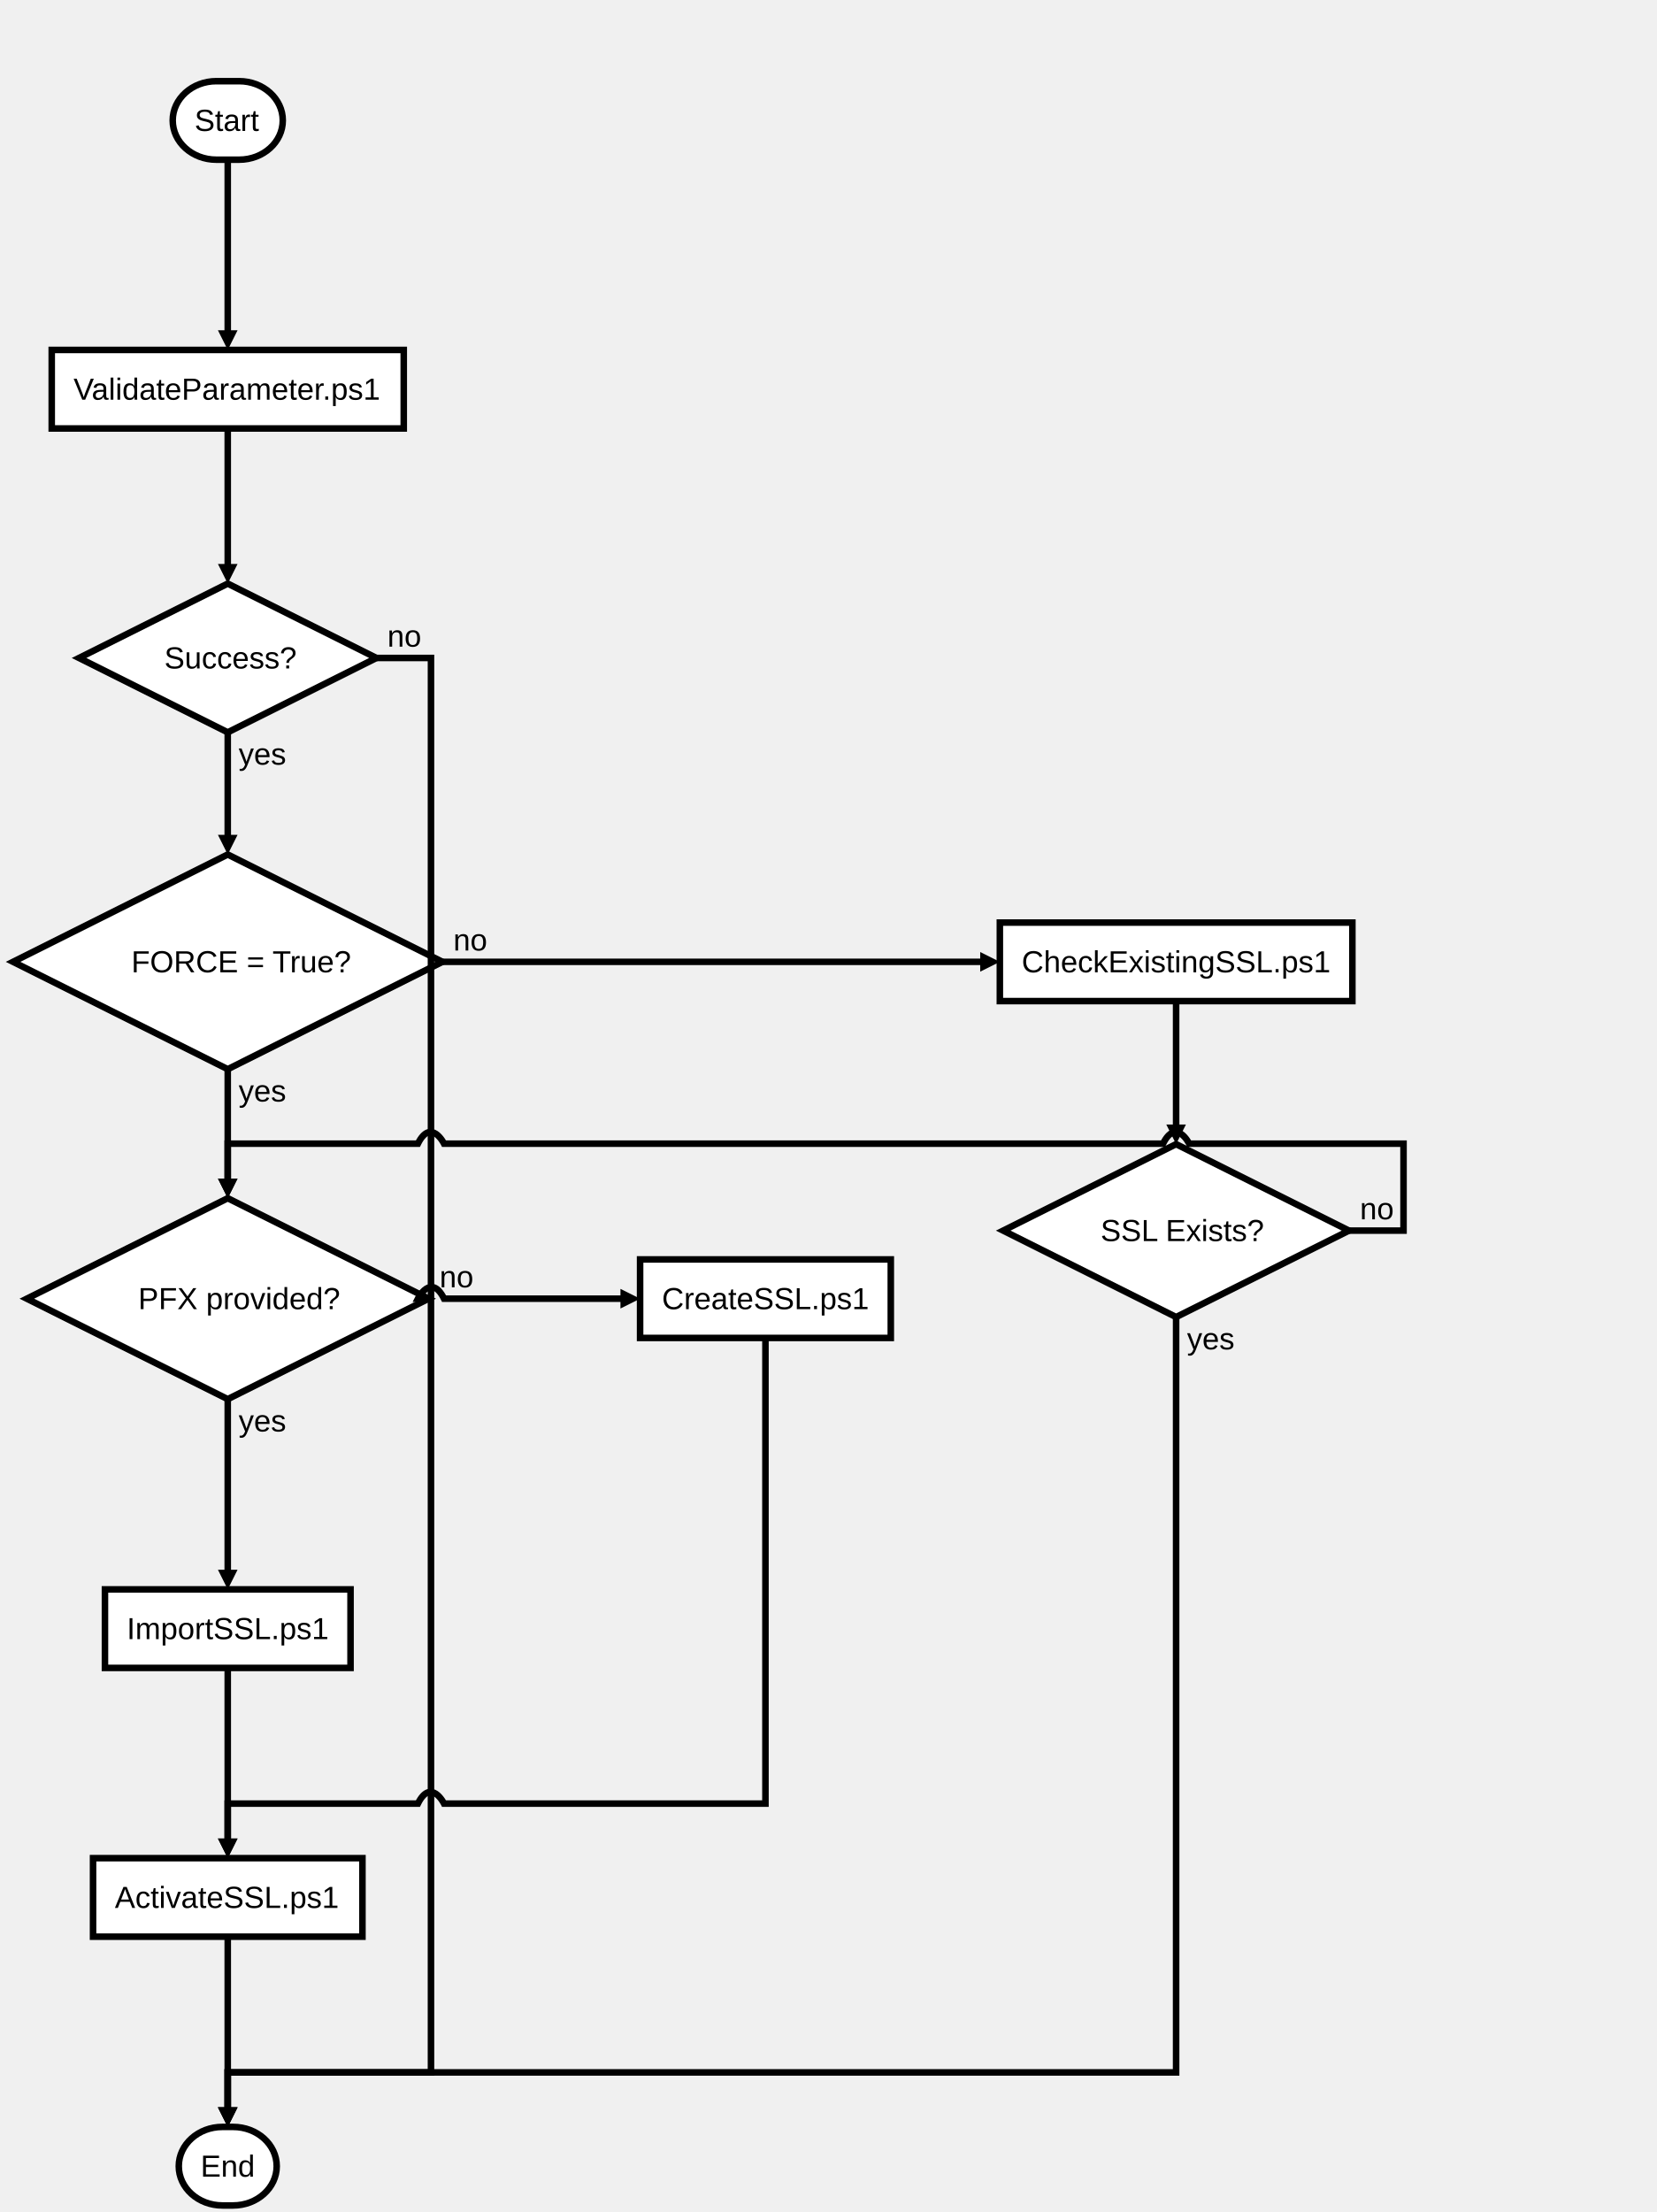
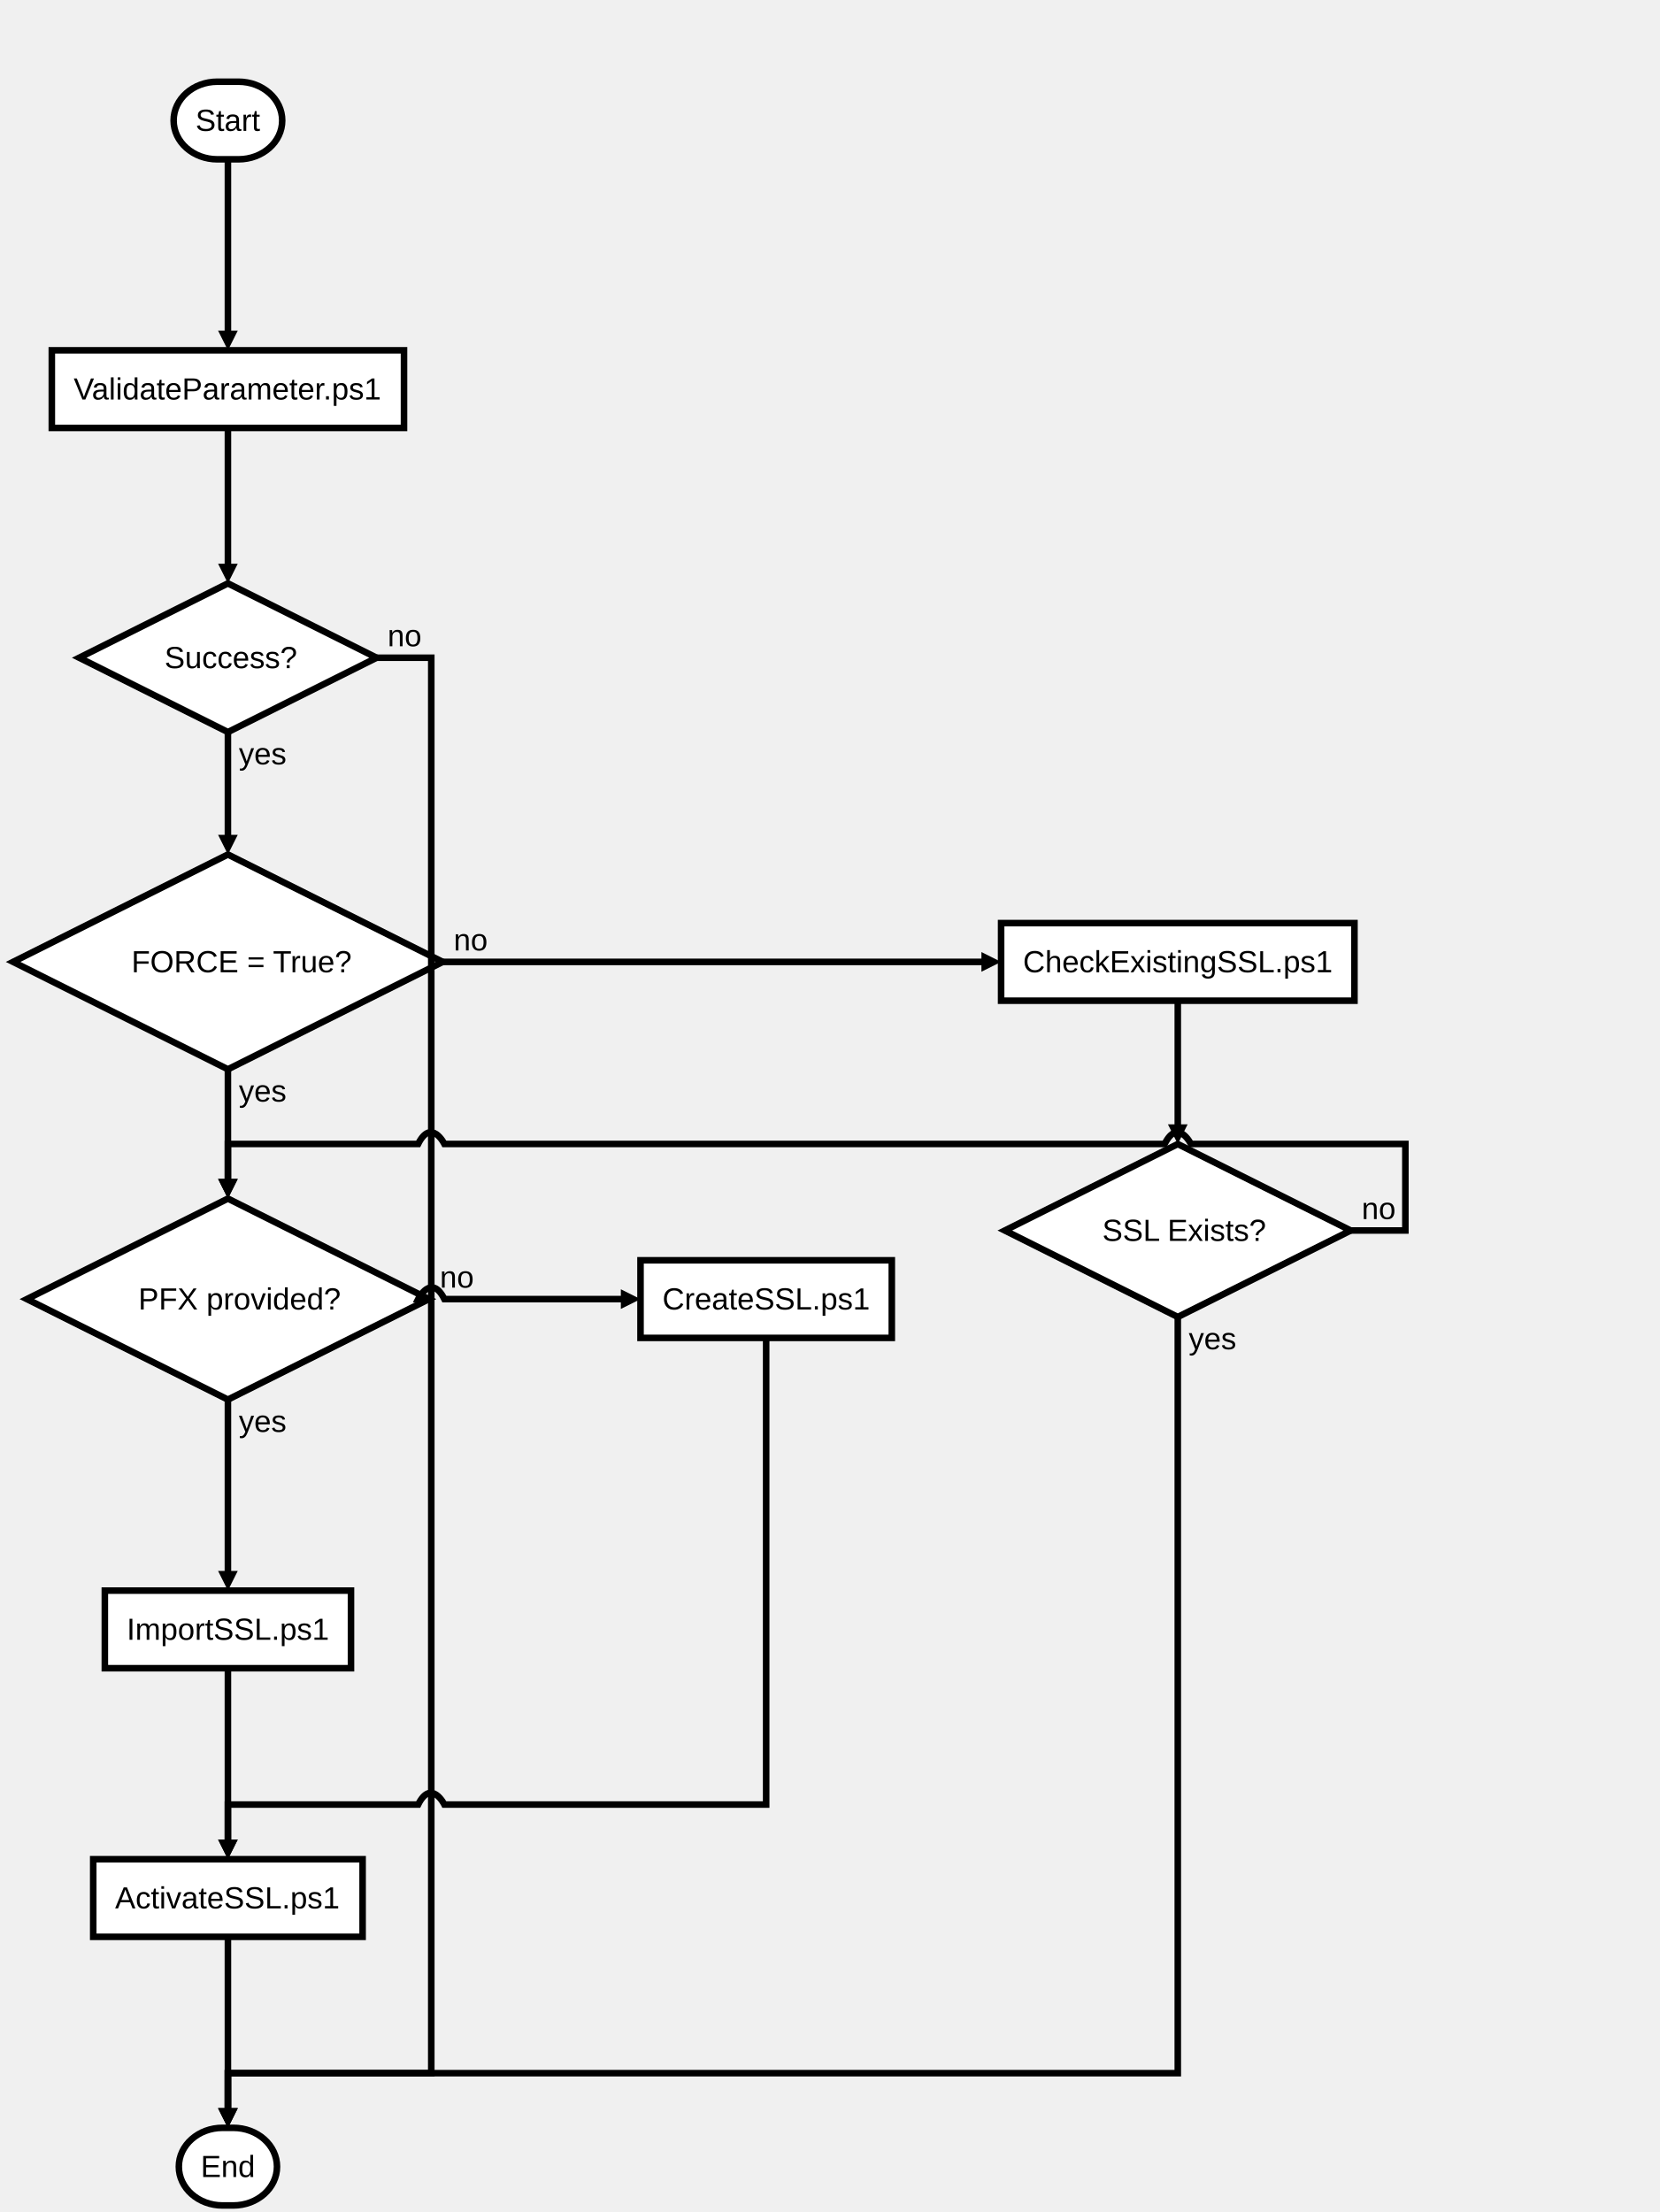
- <svg xmlns="http://www.w3.org/2000/svg" xmlns:xlink="http://www.w3.org/1999/xlink" height="1014.008" version="1.1" width="759.621" style="overflow: hidden; position: relative;" viewBox="0 0 759.621 1014.008" preserveAspectRatio="xMidYMid meet">
+ <svg xmlns="http://www.w3.org/2000/svg" xmlns:xlink="http://www.w3.org/1999/xlink" height="1011.855" version="1.1" width="758.965" style="overflow: hidden; position: relative;" viewBox="0 0 758.965 1011.855" preserveAspectRatio="xMidYMid meet">
  <defs style="-webkit-tap-highlight-color: rgba(0, 0, 0, 0);">
    <path stroke-linecap="round" d="M5,0 0,2.5 5,5z" id="raphael-marker-block" style="-webkit-tap-highlight-color: rgba(0, 0, 0, 0);" />
    <marker id="raphael-marker-endblock33-obj22" markerHeight="3" markerWidth="3" orient="auto" refX="1.5" refY="1.5" style="-webkit-tap-highlight-color: rgba(0, 0, 0, 0);">
      <use xlink:href="#raphael-marker-block" transform="rotate(180 1.5 1.5) scale(0.6,0.6)" stroke-width="1.667" fill="black" stroke="none" style="-webkit-tap-highlight-color: rgba(0, 0, 0, 0);" />
    </marker>
    <marker id="raphael-marker-endblock33-obj23" markerHeight="3" markerWidth="3" orient="auto" refX="1.5" refY="1.5" style="-webkit-tap-highlight-color: rgba(0, 0, 0, 0);">
      <use xlink:href="#raphael-marker-block" transform="rotate(180 1.5 1.5) scale(0.6,0.6)" stroke-width="1.667" fill="black" stroke="none" style="-webkit-tap-highlight-color: rgba(0, 0, 0, 0);" />
    </marker>
    <marker id="raphael-marker-endblock33-obj24" markerHeight="3" markerWidth="3" orient="auto" refX="1.5" refY="1.5" style="-webkit-tap-highlight-color: rgba(0, 0, 0, 0);">
      <use xlink:href="#raphael-marker-block" transform="rotate(180 1.5 1.5) scale(0.6,0.6)" stroke-width="1.667" fill="black" stroke="none" style="-webkit-tap-highlight-color: rgba(0, 0, 0, 0);" />
    </marker>
    <marker id="raphael-marker-endblock33-obj26" markerHeight="3" markerWidth="3" orient="auto" refX="1.5" refY="1.5" style="-webkit-tap-highlight-color: rgba(0, 0, 0, 0);">
      <use xlink:href="#raphael-marker-block" transform="rotate(180 1.5 1.5) scale(0.6,0.6)" stroke-width="1.667" fill="black" stroke="none" style="-webkit-tap-highlight-color: rgba(0, 0, 0, 0);" />
    </marker>
    <marker id="raphael-marker-endblock33-obj28" markerHeight="3" markerWidth="3" orient="auto" refX="1.5" refY="1.5" style="-webkit-tap-highlight-color: rgba(0, 0, 0, 0);">
      <use xlink:href="#raphael-marker-block" transform="rotate(180 1.5 1.5) scale(0.6,0.6)" stroke-width="1.667" fill="black" stroke="none" style="-webkit-tap-highlight-color: rgba(0, 0, 0, 0);" />
    </marker>
    <marker id="raphael-marker-endblock33-obj30" markerHeight="3" markerWidth="3" orient="auto" refX="1.5" refY="1.5" style="-webkit-tap-highlight-color: rgba(0, 0, 0, 0);">
      <use xlink:href="#raphael-marker-block" transform="rotate(180 1.5 1.5) scale(0.6,0.6)" stroke-width="1.667" fill="black" stroke="none" style="-webkit-tap-highlight-color: rgba(0, 0, 0, 0);" />
    </marker>
    <marker id="raphael-marker-endblock33-obj32" markerHeight="3" markerWidth="3" orient="auto" refX="1.5" refY="1.5" style="-webkit-tap-highlight-color: rgba(0, 0, 0, 0);">
      <use xlink:href="#raphael-marker-block" transform="rotate(180 1.5 1.5) scale(0.6,0.6)" stroke-width="1.667" fill="black" stroke="none" style="-webkit-tap-highlight-color: rgba(0, 0, 0, 0);" />
    </marker>
    <marker id="raphael-marker-endblock33-obj34" markerHeight="3" markerWidth="3" orient="auto" refX="1.5" refY="1.5" style="-webkit-tap-highlight-color: rgba(0, 0, 0, 0);">
      <use xlink:href="#raphael-marker-block" transform="rotate(180 1.5 1.5) scale(0.6,0.6)" stroke-width="1.667" fill="black" stroke="none" style="-webkit-tap-highlight-color: rgba(0, 0, 0, 0);" />
    </marker>
    <marker id="raphael-marker-endblock33-obj36" markerHeight="3" markerWidth="3" orient="auto" refX="1.5" refY="1.5" style="-webkit-tap-highlight-color: rgba(0, 0, 0, 0);">
      <use xlink:href="#raphael-marker-block" transform="rotate(180 1.5 1.5) scale(0.6,0.6)" stroke-width="1.667" fill="black" stroke="none" style="-webkit-tap-highlight-color: rgba(0, 0, 0, 0);" />
    </marker>
    <marker id="raphael-marker-endblock33-obj37" markerHeight="3" markerWidth="3" orient="auto" refX="1.5" refY="1.5" style="-webkit-tap-highlight-color: rgba(0, 0, 0, 0);">
      <use xlink:href="#raphael-marker-block" transform="rotate(180 1.5 1.5) scale(0.6,0.6)" stroke-width="1.667" fill="black" stroke="none" style="-webkit-tap-highlight-color: rgba(0, 0, 0, 0);" />
    </marker>
    <marker id="raphael-marker-endblock33-obj38" markerHeight="3" markerWidth="3" orient="auto" refX="1.5" refY="1.5" style="-webkit-tap-highlight-color: rgba(0, 0, 0, 0);">
      <use xlink:href="#raphael-marker-block" transform="rotate(180 1.5 1.5) scale(0.6,0.6)" stroke-width="1.667" fill="black" stroke="none" style="-webkit-tap-highlight-color: rgba(0, 0, 0, 0);" />
    </marker>
    <marker id="raphael-marker-endblock33-obj39" markerHeight="3" markerWidth="3" orient="auto" refX="1.5" refY="1.5" style="-webkit-tap-highlight-color: rgba(0, 0, 0, 0);">
      <use xlink:href="#raphael-marker-block" transform="rotate(180 1.5 1.5) scale(0.6,0.6)" stroke-width="1.667" fill="black" stroke="none" style="-webkit-tap-highlight-color: rgba(0, 0, 0, 0);" />
    </marker>
    <marker id="raphael-marker-endblock33-obj40" markerHeight="3" markerWidth="3" orient="auto" refX="1.5" refY="1.5" style="-webkit-tap-highlight-color: rgba(0, 0, 0, 0);">
      <use xlink:href="#raphael-marker-block" transform="rotate(180 1.5 1.5) scale(0.6,0.6)" stroke-width="1.667" fill="black" stroke="none" style="-webkit-tap-highlight-color: rgba(0, 0, 0, 0);" />
    </marker>
    <marker id="raphael-marker-endblock33-obj42" markerHeight="3" markerWidth="3" orient="auto" refX="1.5" refY="1.5" style="-webkit-tap-highlight-color: rgba(0, 0, 0, 0);">
      <use xlink:href="#raphael-marker-block" transform="rotate(180 1.5 1.5) scale(0.6,0.6)" stroke-width="1.667" fill="black" stroke="none" style="-webkit-tap-highlight-color: rgba(0, 0, 0, 0);" />
    </marker>
  </defs>
-   <rect x="0" y="0" width="50.469" height="36" rx="20" ry="20" fill="#ffffff" stroke="#000000" style="-webkit-tap-highlight-color: rgba(0, 0, 0, 0);" stroke-width="3" class="flowchart" id="st" transform="matrix(1,0,0,1,79.1797,37.207)" />
-   <text x="10" y="18" text-anchor="start" font-family="&quot;Arial&quot;" font-size="14px" stroke="none" fill="#000000" style="-webkit-tap-highlight-color: rgba(0, 0, 0, 0); text-anchor: start; font-family: Arial; font-size: 14px;" id="stt" class="flowchartt" transform="matrix(1,0,0,1,79.1797,37.207)" stroke-width="1">
-     <tspan dy="4.812" style="-webkit-tap-highlight-color: rgba(0, 0, 0, 0);">Start</tspan>
+   <rect x="0" y="0" width="49.672" height="35.5" rx="20" ry="20" fill="#ffffff" stroke="#000000" style="-webkit-tap-highlight-color: rgba(0, 0, 0, 0);" stroke-width="3" class="flowchart" id="st" transform="matrix(1,0,0,1,79.4141,37.375)" />
+   <text x="10" y="17.75" text-anchor="start" font-family="&quot;Arial&quot;" font-size="14px" stroke="none" fill="#000000" style="-webkit-tap-highlight-color: rgba(0, 0, 0, 0); text-anchor: start; font-family: Arial; font-size: 14px;" id="stt" class="flowchartt" transform="matrix(1,0,0,1,79.4141,37.375)" stroke-width="1">
+     <tspan dy="4.75" style="-webkit-tap-highlight-color: rgba(0, 0, 0, 0);">Start</tspan>
  </text>
  <a xlink:href="ValidateParameter.md" style="-webkit-tap-highlight-color: rgba(0, 0, 0, 0);">
-     <rect x="0" y="0" width="161.391" height="36" rx="0" ry="0" fill="#ffffff" stroke="#000000" style="-webkit-tap-highlight-color: rgba(0, 0, 0, 0);" stroke-width="3" class="flowchart" id="val" transform="matrix(1,0,0,1,23.7188,160.4141)" />
+     <rect x="0" y="0" width="161.094" height="35.5" rx="0" ry="0" fill="#ffffff" stroke="#000000" style="-webkit-tap-highlight-color: rgba(0, 0, 0, 0);" stroke-width="3" class="flowchart" id="val" transform="matrix(1,0,0,1,23.7031,160.25)" />
  </a>
  <a xlink:href="ValidateParameter.md" style="-webkit-tap-highlight-color: rgba(0, 0, 0, 0);">
-     <text x="10" y="18" text-anchor="start" font-family="&quot;Arial&quot;" font-size="14px" stroke="none" fill="#000000" style="-webkit-tap-highlight-color: rgba(0, 0, 0, 0); text-anchor: start; font-family: Arial; font-size: 14px;" id="valt" class="flowchartt" transform="matrix(1,0,0,1,23.7188,160.4141)" stroke-width="1">
-       <tspan dy="4.812" style="-webkit-tap-highlight-color: rgba(0, 0, 0, 0);">ValidateParameter.ps1</tspan>
+     <text x="10" y="17.75" text-anchor="start" font-family="&quot;Arial&quot;" font-size="14px" stroke="none" fill="#000000" style="-webkit-tap-highlight-color: rgba(0, 0, 0, 0); text-anchor: start; font-family: Arial; font-size: 14px;" id="valt" class="flowchartt" transform="matrix(1,0,0,1,23.7031,160.25)" stroke-width="1">
+       <tspan dy="4.75" style="-webkit-tap-highlight-color: rgba(0, 0, 0, 0);">ValidateParameter.ps1</tspan>
    </text>
  </a>
-   <path fill="#ffffff" stroke="#000000" d="M34.09,17.045L0,34.09L68.18,68.18L136.359,34.09L68.18,0L0,34.09" stroke-width="3" id="succ" class="flowchart" style="-webkit-tap-highlight-color: rgba(0, 0, 0, 0);" transform="matrix(1,0,0,1,36.2344,267.5313)" />
-   <text x="39.09" y="34.09" text-anchor="start" font-family="&quot;Arial&quot;" font-size="14px" stroke="none" fill="#000000" style="-webkit-tap-highlight-color: rgba(0, 0, 0, 0); text-anchor: start; font-family: Arial; font-size: 14px;" id="succt" class="flowchartt" transform="matrix(1,0,0,1,36.2344,267.5313)" stroke-width="1">
-     <tspan dy="4.809" style="-webkit-tap-highlight-color: rgba(0, 0, 0, 0);">Success?</tspan>
+   <path fill="#ffffff" stroke="#000000" d="M34.008,17.004L0,34.008L68.016,68.016L136.031,34.008L68.016,0L0,34.008" stroke-width="3" id="succ" class="flowchart" style="-webkit-tap-highlight-color: rgba(0, 0, 0, 0);" transform="matrix(1,0,0,1,36.2344,266.8672)" />
+   <text x="39.008" y="34.008" text-anchor="start" font-family="&quot;Arial&quot;" font-size="14px" stroke="none" fill="#000000" style="-webkit-tap-highlight-color: rgba(0, 0, 0, 0); text-anchor: start; font-family: Arial; font-size: 14px;" id="succt" class="flowchartt" transform="matrix(1,0,0,1,36.2344,266.8672)" stroke-width="1">
+     <tspan dy="4.758" style="-webkit-tap-highlight-color: rgba(0, 0, 0, 0);">Success?</tspan>
  </text>
-   <path fill="#ffffff" stroke="#000000" d="M49.207,24.604L0,49.207L98.414,98.414L196.828,49.207L98.414,0L0,49.207" stroke-width="3" id="force" class="flowchart" style="-webkit-tap-highlight-color: rgba(0, 0, 0, 0);" transform="matrix(1,0,0,1,6,391.7109)" />
-   <text x="54.207" y="49.207" text-anchor="start" font-family="&quot;Arial&quot;" font-size="14px" stroke="none" fill="#000000" style="-webkit-tap-highlight-color: rgba(0, 0, 0, 0); text-anchor: start; font-family: Arial; font-size: 14px;" id="forcet" class="flowchartt" transform="matrix(1,0,0,1,6,391.7109)" stroke-width="1">
-     <tspan dy="4.801" style="-webkit-tap-highlight-color: rgba(0, 0, 0, 0);">FORCE = True?</tspan>
+   <path fill="#ffffff" stroke="#000000" d="M49.125,24.562L0,49.125L98.25,98.25L196.5,49.125L98.25,0L0,49.125" stroke-width="3" id="force" class="flowchart" style="-webkit-tap-highlight-color: rgba(0, 0, 0, 0);" transform="matrix(1,0,0,1,6,390.8828)" />
+   <text x="54.125" y="49.125" text-anchor="start" font-family="&quot;Arial&quot;" font-size="14px" stroke="none" fill="#000000" style="-webkit-tap-highlight-color: rgba(0, 0, 0, 0); text-anchor: start; font-family: Arial; font-size: 14px;" id="forcet" class="flowchartt" transform="matrix(1,0,0,1,6,390.8828)" stroke-width="1">
+     <tspan dy="4.75" style="-webkit-tap-highlight-color: rgba(0, 0, 0, 0);">FORCE = True?</tspan>
  </text>
-   <path fill="#ffffff" stroke="#000000" d="M46.055,23.027L0,46.055L92.109,92.109L184.219,46.055L92.109,0L0,46.055" stroke-width="3" id="pfx" class="flowchart" style="-webkit-tap-highlight-color: rgba(0, 0, 0, 0);" transform="matrix(1,0,0,1,12.3047,549.2773)" />
-   <text x="51.055" y="46.055" text-anchor="start" font-family="&quot;Arial&quot;" font-size="14px" stroke="none" fill="#000000" style="-webkit-tap-highlight-color: rgba(0, 0, 0, 0); text-anchor: start; font-family: Arial; font-size: 14px;" id="pfxt" class="flowchartt" transform="matrix(1,0,0,1,12.3047,549.2773)" stroke-width="1">
-     <tspan dy="4.805" style="-webkit-tap-highlight-color: rgba(0, 0, 0, 0);">PFX provided?</tspan>
-     <tspan dy="16.8" x="51.055" style="-webkit-tap-highlight-color: rgba(0, 0, 0, 0);" />
+   <path fill="#ffffff" stroke="#000000" d="M45.973,22.986L0,45.973L91.945,91.945L183.891,45.973L91.945,0L0,45.973" stroke-width="3" id="pfx" class="flowchart" style="-webkit-tap-highlight-color: rgba(0, 0, 0, 0);" transform="matrix(1,0,0,1,12.3047,548.2852)" />
+   <text x="50.973" y="45.973" text-anchor="start" font-family="&quot;Arial&quot;" font-size="14px" stroke="none" fill="#000000" style="-webkit-tap-highlight-color: rgba(0, 0, 0, 0); text-anchor: start; font-family: Arial; font-size: 14px;" id="pfxt" class="flowchartt" transform="matrix(1,0,0,1,12.3047,548.2852)" stroke-width="1">
+     <tspan dy="4.754" style="-webkit-tap-highlight-color: rgba(0, 0, 0, 0);">PFX provided?</tspan>
+     <tspan dy="16.8" x="50.973" style="-webkit-tap-highlight-color: rgba(0, 0, 0, 0);" />
  </text>
  <a xlink:href="ImportSSL.md" style="-webkit-tap-highlight-color: rgba(0, 0, 0, 0);">
-     <rect x="0" y="0" width="112.594" height="36" rx="0" ry="0" fill="#ffffff" stroke="#000000" style="-webkit-tap-highlight-color: rgba(0, 0, 0, 0);" stroke-width="3" class="flowchart" id="import" transform="matrix(1,0,0,1,48.1172,728.5938)" />
+     <rect x="0" y="0" width="112.594" height="35.5" rx="0" ry="0" fill="#ffffff" stroke="#000000" style="-webkit-tap-highlight-color: rgba(0, 0, 0, 0);" stroke-width="3" class="flowchart" id="import" transform="matrix(1,0,0,1,47.9531,727.6055)" />
  </a>
  <a xlink:href="ImportSSL.md" style="-webkit-tap-highlight-color: rgba(0, 0, 0, 0);">
-     <text x="10" y="18" text-anchor="start" font-family="&quot;Arial&quot;" font-size="14px" stroke="none" fill="#000000" style="-webkit-tap-highlight-color: rgba(0, 0, 0, 0); text-anchor: start; font-family: Arial; font-size: 14px;" id="importt" class="flowchartt" transform="matrix(1,0,0,1,48.1172,728.5938)" stroke-width="1">
-       <tspan dy="4.812" style="-webkit-tap-highlight-color: rgba(0, 0, 0, 0);">ImportSSL.ps1</tspan>
+     <text x="10" y="17.75" text-anchor="start" font-family="&quot;Arial&quot;" font-size="14px" stroke="none" fill="#000000" style="-webkit-tap-highlight-color: rgba(0, 0, 0, 0); text-anchor: start; font-family: Arial; font-size: 14px;" id="importt" class="flowchartt" transform="matrix(1,0,0,1,47.9531,727.6055)" stroke-width="1">
+       <tspan dy="4.75" style="-webkit-tap-highlight-color: rgba(0, 0, 0, 0);">ImportSSL.ps1</tspan>
    </text>
  </a>
  <a xlink:href="ActivateSSL.md&#10;" style="-webkit-tap-highlight-color: rgba(0, 0, 0, 0);">
-     <rect x="0" y="0" width="123.516" height="36" rx="0" ry="0" fill="#ffffff" stroke="#000000" style="-webkit-tap-highlight-color: rgba(0, 0, 0, 0);" stroke-width="3" class="flowchart" id="activate" transform="matrix(1,0,0,1,42.6563,851.8008)" />
+     <rect x="0" y="0" width="123.219" height="35.5" rx="0" ry="0" fill="#ffffff" stroke="#000000" style="-webkit-tap-highlight-color: rgba(0, 0, 0, 0);" stroke-width="3" class="flowchart" id="activate" transform="matrix(1,0,0,1,42.6406,850.4805)" />
  </a>
  <a xlink:href="ActivateSSL.md&#10;" style="-webkit-tap-highlight-color: rgba(0, 0, 0, 0);">
-     <text x="10" y="18" text-anchor="start" font-family="&quot;Arial&quot;" font-size="14px" stroke="none" fill="#000000" style="-webkit-tap-highlight-color: rgba(0, 0, 0, 0); text-anchor: start; font-family: Arial; font-size: 14px;" id="activatet" class="flowchartt" transform="matrix(1,0,0,1,42.6563,851.8008)" stroke-width="1">
-       <tspan dy="4.812" style="-webkit-tap-highlight-color: rgba(0, 0, 0, 0);">ActivateSSL.ps1</tspan>
+     <text x="10" y="17.75" text-anchor="start" font-family="&quot;Arial&quot;" font-size="14px" stroke="none" fill="#000000" style="-webkit-tap-highlight-color: rgba(0, 0, 0, 0); text-anchor: start; font-family: Arial; font-size: 14px;" id="activatet" class="flowchartt" transform="matrix(1,0,0,1,42.6406,850.4805)" stroke-width="1">
+       <tspan dy="4.75" style="-webkit-tap-highlight-color: rgba(0, 0, 0, 0);">ActivateSSL.ps1</tspan>
    </text>
  </a>
-   <rect x="0" y="0" width="44.906" height="36" rx="20" ry="20" fill="#ffffff" stroke="#000000" style="-webkit-tap-highlight-color: rgba(0, 0, 0, 0);" stroke-width="3" class="flowchart" id="e" transform="matrix(1,0,0,1,81.9609,975.0078)" />
-   <text x="10" y="18" text-anchor="start" font-family="&quot;Arial&quot;" font-size="14px" stroke="none" fill="#000000" style="-webkit-tap-highlight-color: rgba(0, 0, 0, 0); text-anchor: start; font-family: Arial; font-size: 14px;" id="et" class="flowchartt" transform="matrix(1,0,0,1,81.9609,975.0078)" stroke-width="1">
-     <tspan dy="4.812" style="-webkit-tap-highlight-color: rgba(0, 0, 0, 0);">End</tspan>
+   <rect x="0" y="0" width="44.906" height="35.5" rx="20" ry="20" fill="#ffffff" stroke="#000000" style="-webkit-tap-highlight-color: rgba(0, 0, 0, 0);" stroke-width="3" class="flowchart" id="e" transform="matrix(1,0,0,1,81.7969,973.3555)" />
+   <text x="10" y="17.75" text-anchor="start" font-family="&quot;Arial&quot;" font-size="14px" stroke="none" fill="#000000" style="-webkit-tap-highlight-color: rgba(0, 0, 0, 0); text-anchor: start; font-family: Arial; font-size: 14px;" id="et" class="flowchartt" transform="matrix(1,0,0,1,81.7969,973.3555)" stroke-width="1">
+     <tspan dy="4.75" style="-webkit-tap-highlight-color: rgba(0, 0, 0, 0);">End</tspan>
  </text>
  <a xlink:href="CreateSSL.md" style="-webkit-tap-highlight-color: rgba(0, 0, 0, 0);">
-     <rect x="0" y="0" width="114.938" height="36" rx="0" ry="0" fill="#ffffff" stroke="#000000" style="-webkit-tap-highlight-color: rgba(0, 0, 0, 0);" stroke-width="3" class="flowchart" id="create" transform="matrix(1,0,0,1,293.4688,577.332)" />
+     <rect x="0" y="0" width="114.938" height="35.5" rx="0" ry="0" fill="#ffffff" stroke="#000000" style="-webkit-tap-highlight-color: rgba(0, 0, 0, 0);" stroke-width="3" class="flowchart" id="create" transform="matrix(1,0,0,1,292.9766,576.5078)" />
  </a>
  <a xlink:href="CreateSSL.md" style="-webkit-tap-highlight-color: rgba(0, 0, 0, 0);">
-     <text x="10" y="18" text-anchor="start" font-family="&quot;Arial&quot;" font-size="14px" stroke="none" fill="#000000" style="-webkit-tap-highlight-color: rgba(0, 0, 0, 0); text-anchor: start; font-family: Arial; font-size: 14px;" id="createt" class="flowchartt" transform="matrix(1,0,0,1,293.4688,577.332)" stroke-width="1">
-       <tspan dy="4.812" style="-webkit-tap-highlight-color: rgba(0, 0, 0, 0);">CreateSSL.ps1</tspan>
+     <text x="10" y="17.75" text-anchor="start" font-family="&quot;Arial&quot;" font-size="14px" stroke="none" fill="#000000" style="-webkit-tap-highlight-color: rgba(0, 0, 0, 0); text-anchor: start; font-family: Arial; font-size: 14px;" id="createt" class="flowchartt" transform="matrix(1,0,0,1,292.9766,576.5078)" stroke-width="1">
+       <tspan dy="4.75" style="-webkit-tap-highlight-color: rgba(0, 0, 0, 0);">CreateSSL.ps1</tspan>
    </text>
  </a>
  <a xlink:href="CheckExistingSSL.md" style="-webkit-tap-highlight-color: rgba(0, 0, 0, 0);">
-     <rect x="0" y="0" width="161.625" height="36" rx="0" ry="0" fill="#ffffff" stroke="#000000" style="-webkit-tap-highlight-color: rgba(0, 0, 0, 0);" stroke-width="3" class="flowchart" id="check" transform="matrix(1,0,0,1,458.4063,422.918)" />
+     <rect x="0" y="0" width="161.625" height="35.5" rx="0" ry="0" fill="#ffffff" stroke="#000000" style="-webkit-tap-highlight-color: rgba(0, 0, 0, 0);" stroke-width="3" class="flowchart" id="check" transform="matrix(1,0,0,1,457.9141,422.2578)" />
  </a>
  <a xlink:href="CheckExistingSSL.md" style="-webkit-tap-highlight-color: rgba(0, 0, 0, 0);">
-     <text x="10" y="18" text-anchor="start" font-family="&quot;Arial&quot;" font-size="14px" stroke="none" fill="#000000" style="-webkit-tap-highlight-color: rgba(0, 0, 0, 0); text-anchor: start; font-family: Arial; font-size: 14px;" id="checkt" class="flowchartt" transform="matrix(1,0,0,1,458.4063,422.918)" stroke-width="1">
-       <tspan dy="4.812" style="-webkit-tap-highlight-color: rgba(0, 0, 0, 0);">CheckExistingSSL.ps1</tspan>
+     <text x="10" y="17.75" text-anchor="start" font-family="&quot;Arial&quot;" font-size="14px" stroke="none" fill="#000000" style="-webkit-tap-highlight-color: rgba(0, 0, 0, 0); text-anchor: start; font-family: Arial; font-size: 14px;" id="checkt" class="flowchartt" transform="matrix(1,0,0,1,457.9141,422.2578)" stroke-width="1">
+       <tspan dy="4.75" style="-webkit-tap-highlight-color: rgba(0, 0, 0, 0);">CheckExistingSSL.ps1</tspan>
    </text>
  </a>
-   <path fill="#ffffff" stroke="#000000" d="M39.633,19.816L0,39.633L79.266,79.266L158.531,39.633L79.266,0L0,39.633" stroke-width="3" id="exists" class="flowchart" style="-webkit-tap-highlight-color: rgba(0, 0, 0, 0);" transform="matrix(1,0,0,1,459.9531,524.4922)" />
-   <text x="44.633" y="39.633" text-anchor="start" font-family="&quot;Arial&quot;" font-size="14px" stroke="none" fill="#000000" style="-webkit-tap-highlight-color: rgba(0, 0, 0, 0); text-anchor: start; font-family: Arial; font-size: 14px;" id="existst" class="flowchartt" transform="matrix(1,0,0,1,459.9531,524.4922)" stroke-width="1">
-     <tspan dy="4.805" style="-webkit-tap-highlight-color: rgba(0, 0, 0, 0);">SSL Exists?</tspan>
+   <path fill="#ffffff" stroke="#000000" d="M39.551,19.775L0,39.551L79.102,79.102L158.203,39.551L79.102,0L0,39.551" stroke-width="3" id="exists" class="flowchart" style="-webkit-tap-highlight-color: rgba(0, 0, 0, 0);" transform="matrix(1,0,0,1,459.625,523.332)" />
+   <text x="44.551" y="39.551" text-anchor="start" font-family="&quot;Arial&quot;" font-size="14px" stroke="none" fill="#000000" style="-webkit-tap-highlight-color: rgba(0, 0, 0, 0); text-anchor: start; font-family: Arial; font-size: 14px;" id="existst" class="flowchartt" transform="matrix(1,0,0,1,459.625,523.332)" stroke-width="1">
+     <tspan dy="4.754" style="-webkit-tap-highlight-color: rgba(0, 0, 0, 0);">SSL Exists?</tspan>
  </text>
-   <path fill="none" stroke="#000000" d="M104.414,73.207C104.414,73.207,104.414,138.052,104.414,155.909" stroke-width="3" marker-end="url(#raphael-marker-endblock33-obj22)" style="-webkit-tap-highlight-color: rgba(0, 0, 0, 0);" />
-   <path fill="none" stroke="#000000" d="M104.414,196.414C104.414,196.414,104.414,247.396,104.414,263.029" stroke-width="3" marker-end="url(#raphael-marker-endblock33-obj23)" style="-webkit-tap-highlight-color: rgba(0, 0, 0, 0);" />
-   <path fill="none" stroke="#000000" d="M104.414,335.711C104.414,335.711,104.414,373.912,104.414,387.211" stroke-width="3" marker-end="url(#raphael-marker-endblock33-obj24)" style="-webkit-tap-highlight-color: rgba(0, 0, 0, 0);" />
-   <text x="109.414" y="345.711" text-anchor="start" font-family="&quot;Arial&quot;" font-size="14px" stroke="none" fill="#000000" style="-webkit-tap-highlight-color: rgba(0, 0, 0, 0); text-anchor: start; font-family: Arial; font-size: 14px;" stroke-width="1">
-     <tspan dy="4.805" style="-webkit-tap-highlight-color: rgba(0, 0, 0, 0);">yes</tspan>
+   <path fill="none" stroke="#000000" d="M104.25,72.875C104.25,72.875,104.25,137.881,104.25,155.752" stroke-width="3" marker-end="url(#raphael-marker-endblock33-obj22)" style="-webkit-tap-highlight-color: rgba(0, 0, 0, 0);" />
+   <path fill="none" stroke="#000000" d="M104.25,195.75C104.25,195.75,104.25,246.732,104.25,262.365" stroke-width="3" marker-end="url(#raphael-marker-endblock33-obj23)" style="-webkit-tap-highlight-color: rgba(0, 0, 0, 0);" />
+   <path fill="none" stroke="#000000" d="M104.25,334.883C104.25,334.883,104.25,373.084,104.25,386.383" stroke-width="3" marker-end="url(#raphael-marker-endblock33-obj24)" style="-webkit-tap-highlight-color: rgba(0, 0, 0, 0);" />
+   <text x="109.25" y="344.883" text-anchor="start" font-family="&quot;Arial&quot;" font-size="14px" stroke="none" fill="#000000" style="-webkit-tap-highlight-color: rgba(0, 0, 0, 0); text-anchor: start; font-family: Arial; font-size: 14px;" stroke-width="1">
+     <tspan dy="4.758" style="-webkit-tap-highlight-color: rgba(0, 0, 0, 0);">yes</tspan>
  </text>
-   <path fill="none" stroke="#000000" d="M172.594,301.621C172.594,301.621,197.594,301.621,197.594,301.621C197.594,301.621,197.594,950.008,197.594,950.008C197.594,950.008,104.414,950.008,104.414,950.008C104.414,950.008,104.414,963.312,104.414,970.509" stroke-width="3" marker-end="url(#raphael-marker-endblock33-obj26)" style="-webkit-tap-highlight-color: rgba(0, 0, 0, 0);" />
-   <text x="177.594" y="291.621" text-anchor="start" font-family="&quot;Arial&quot;" font-size="14px" stroke="none" fill="#000000" style="-webkit-tap-highlight-color: rgba(0, 0, 0, 0); text-anchor: start; font-family: Arial; font-size: 14px;" stroke-width="1">
-     <tspan dy="4.809" style="-webkit-tap-highlight-color: rgba(0, 0, 0, 0);">no</tspan>
+   <path fill="none" stroke="#000000" d="M172.266,300.875C172.266,300.875,197.266,300.875,197.266,300.875C197.266,300.875,197.266,948.355,197.266,948.355C197.266,948.355,104.25,948.355,104.25,948.355C104.25,948.355,104.25,961.659,104.25,968.857" stroke-width="3" marker-end="url(#raphael-marker-endblock33-obj26)" style="-webkit-tap-highlight-color: rgba(0, 0, 0, 0);" />
+   <text x="177.266" y="290.875" text-anchor="start" font-family="&quot;Arial&quot;" font-size="14px" stroke="none" fill="#000000" style="-webkit-tap-highlight-color: rgba(0, 0, 0, 0); text-anchor: start; font-family: Arial; font-size: 14px;" stroke-width="1">
+     <tspan dy="4.75" style="-webkit-tap-highlight-color: rgba(0, 0, 0, 0);">no</tspan>
  </text>
-   <path fill="none" stroke="#000000" d="M104.414,490.125C104.414,490.125,104.414,530.979,104.414,544.783" stroke-width="3" marker-end="url(#raphael-marker-endblock33-obj28)" style="-webkit-tap-highlight-color: rgba(0, 0, 0, 0);" />
-   <text x="109.414" y="500.125" text-anchor="start" font-family="&quot;Arial&quot;" font-size="14px" stroke="none" fill="#000000" style="-webkit-tap-highlight-color: rgba(0, 0, 0, 0); text-anchor: start; font-family: Arial; font-size: 14px;" stroke-width="1">
-     <tspan dy="4.812" style="-webkit-tap-highlight-color: rgba(0, 0, 0, 0);">yes</tspan>
+   <path fill="none" stroke="#000000" d="M104.25,489.133C104.25,489.133,104.25,529.986,104.25,543.791" stroke-width="3" marker-end="url(#raphael-marker-endblock33-obj28)" style="-webkit-tap-highlight-color: rgba(0, 0, 0, 0);" />
+   <text x="109.25" y="499.133" text-anchor="start" font-family="&quot;Arial&quot;" font-size="14px" stroke="none" fill="#000000" style="-webkit-tap-highlight-color: rgba(0, 0, 0, 0); text-anchor: start; font-family: Arial; font-size: 14px;" stroke-width="1">
+     <tspan dy="4.758" style="-webkit-tap-highlight-color: rgba(0, 0, 0, 0);">yes</tspan>
  </text>
-   <path fill="none" stroke="#000000" d="M202.828,440.918C202.828,440.918,419.745,440.918,453.903,440.918" stroke-width="3" marker-end="url(#raphael-marker-endblock33-obj30)" style="-webkit-tap-highlight-color: rgba(0, 0, 0, 0);" />
-   <text x="207.828" y="430.918" text-anchor="start" font-family="&quot;Arial&quot;" font-size="14px" stroke="none" fill="#000000" style="-webkit-tap-highlight-color: rgba(0, 0, 0, 0); text-anchor: start; font-family: Arial; font-size: 14px;" stroke-width="1">
-     <tspan dy="4.809" style="-webkit-tap-highlight-color: rgba(0, 0, 0, 0);">no</tspan>
+   <path fill="none" stroke="#000000" d="M202.5,440.008C202.5,440.008,419.277,440.008,453.413,440.008" stroke-width="3" marker-end="url(#raphael-marker-endblock33-obj30)" style="-webkit-tap-highlight-color: rgba(0, 0, 0, 0);" />
+   <text x="207.5" y="430.008" text-anchor="start" font-family="&quot;Arial&quot;" font-size="14px" stroke="none" fill="#000000" style="-webkit-tap-highlight-color: rgba(0, 0, 0, 0); text-anchor: start; font-family: Arial; font-size: 14px;" stroke-width="1">
+     <tspan dy="4.758" style="-webkit-tap-highlight-color: rgba(0, 0, 0, 0);">no</tspan>
  </text>
-   <path fill="none" stroke="#000000" d="M104.414,641.387C104.414,641.387,104.414,706.231,104.414,724.089" stroke-width="3" marker-end="url(#raphael-marker-endblock33-obj32)" style="-webkit-tap-highlight-color: rgba(0, 0, 0, 0);" />
-   <text x="109.414" y="651.387" text-anchor="start" font-family="&quot;Arial&quot;" font-size="14px" stroke="none" fill="#000000" style="-webkit-tap-highlight-color: rgba(0, 0, 0, 0); text-anchor: start; font-family: Arial; font-size: 14px;" stroke-width="1">
-     <tspan dy="4.809" style="-webkit-tap-highlight-color: rgba(0, 0, 0, 0);">yes</tspan>
+   <path fill="none" stroke="#000000" d="M104.25,640.23C104.25,640.23,104.25,705.237,104.25,723.107" stroke-width="3" marker-end="url(#raphael-marker-endblock33-obj32)" style="-webkit-tap-highlight-color: rgba(0, 0, 0, 0);" />
+   <text x="109.25" y="650.23" text-anchor="start" font-family="&quot;Arial&quot;" font-size="14px" stroke="none" fill="#000000" style="-webkit-tap-highlight-color: rgba(0, 0, 0, 0); text-anchor: start; font-family: Arial; font-size: 14px;" stroke-width="1">
+     <tspan dy="4.762" style="-webkit-tap-highlight-color: rgba(0, 0, 0, 0);">yes</tspan>
  </text>
-   <path fill="none" stroke="#000000" d="M196.523,595.332C196.523,595.332,191.594,595.332,191.594,595.332C191.594,595.332,197.594,583.332,203.594,595.332C203.594,595.332,270.763,595.332,288.966,595.332" stroke-width="3" marker-end="url(#raphael-marker-endblock33-obj34)" style="-webkit-tap-highlight-color: rgba(0, 0, 0, 0);" />
-   <text x="201.523" y="585.332" text-anchor="start" font-family="&quot;Arial&quot;" font-size="14px" stroke="none" fill="#000000" style="-webkit-tap-highlight-color: rgba(0, 0, 0, 0); text-anchor: start; font-family: Arial; font-size: 14px;" stroke-width="1">
-     <tspan dy="4.801" style="-webkit-tap-highlight-color: rgba(0, 0, 0, 0);">no</tspan>
+   <path fill="none" stroke="#000000" d="M196.195,594.258C196.195,594.258,191.266,594.258,191.266,594.258C191.266,594.258,197.266,582.258,203.266,594.258C203.266,594.258,270.312,594.258,288.482,594.258" stroke-width="3" marker-end="url(#raphael-marker-endblock33-obj34)" style="-webkit-tap-highlight-color: rgba(0, 0, 0, 0);" />
+   <text x="201.195" y="584.258" text-anchor="start" font-family="&quot;Arial&quot;" font-size="14px" stroke="none" fill="#000000" style="-webkit-tap-highlight-color: rgba(0, 0, 0, 0); text-anchor: start; font-family: Arial; font-size: 14px;" stroke-width="1">
+     <tspan dy="4.758" style="-webkit-tap-highlight-color: rgba(0, 0, 0, 0);">no</tspan>
  </text>
-   <path fill="none" stroke="#000000" d="M104.414,764.594C104.414,764.594,104.414,829.438,104.414,847.296" stroke-width="3" marker-end="url(#raphael-marker-endblock33-obj36)" style="-webkit-tap-highlight-color: rgba(0, 0, 0, 0);" />
-   <path fill="none" stroke="#000000" d="M104.414,887.801C104.414,887.801,104.414,952.645,104.414,970.503" stroke-width="3" marker-end="url(#raphael-marker-endblock33-obj37)" style="-webkit-tap-highlight-color: rgba(0, 0, 0, 0);" />
-   <path fill="none" stroke="#000000" d="M350.938,613.332C350.938,613.332,350.938,826.801,350.938,826.801C350.938,826.801,203.594,826.801,203.594,826.801C203.594,826.801,197.594,814.801,191.594,826.801C191.594,826.801,104.414,826.801,104.414,826.801C104.414,826.801,104.414,840.105,104.414,847.302" stroke-width="3" marker-end="url(#raphael-marker-endblock33-obj38)" style="-webkit-tap-highlight-color: rgba(0, 0, 0, 0);" />
-   <path fill="none" stroke="#000000" d="M539.219,458.918C539.219,458.918,539.219,505.17,539.219,519.985" stroke-width="3" marker-end="url(#raphael-marker-endblock33-obj39)" style="-webkit-tap-highlight-color: rgba(0, 0, 0, 0);" />
-   <path fill="none" stroke="#000000" d="M539.219,603.758C539.219,603.758,539.219,950.008,539.219,950.008C539.219,950.008,104.414,950.008,104.414,950.008C104.414,950.008,104.414,963.312,104.414,970.509" stroke-width="3" marker-end="url(#raphael-marker-endblock33-obj40)" style="-webkit-tap-highlight-color: rgba(0, 0, 0, 0);" />
-   <text x="544.219" y="613.758" text-anchor="start" font-family="&quot;Arial&quot;" font-size="14px" stroke="none" fill="#000000" style="-webkit-tap-highlight-color: rgba(0, 0, 0, 0); text-anchor: start; font-family: Arial; font-size: 14px;" stroke-width="1">
-     <tspan dy="4.805" style="-webkit-tap-highlight-color: rgba(0, 0, 0, 0);">yes</tspan>
+   <path fill="none" stroke="#000000" d="M104.25,763.105C104.25,763.105,104.25,828.112,104.25,845.982" stroke-width="3" marker-end="url(#raphael-marker-endblock33-obj36)" style="-webkit-tap-highlight-color: rgba(0, 0, 0, 0);" />
+   <path fill="none" stroke="#000000" d="M104.25,885.98C104.25,885.98,104.25,950.987,104.25,968.857" stroke-width="3" marker-end="url(#raphael-marker-endblock33-obj37)" style="-webkit-tap-highlight-color: rgba(0, 0, 0, 0);" />
+   <path fill="none" stroke="#000000" d="M350.445,612.008C350.445,612.008,350.445,825.48,350.445,825.48C350.445,825.48,203.266,825.48,203.266,825.48C203.266,825.48,197.266,813.48,191.266,825.48C191.266,825.48,104.25,825.48,104.25,825.48C104.25,825.48,104.25,838.784,104.25,845.982" stroke-width="3" marker-end="url(#raphael-marker-endblock33-obj38)" style="-webkit-tap-highlight-color: rgba(0, 0, 0, 0);" />
+   <path fill="none" stroke="#000000" d="M538.727,457.758C538.727,457.758,538.727,504.01,538.727,518.825" stroke-width="3" marker-end="url(#raphael-marker-endblock33-obj39)" style="-webkit-tap-highlight-color: rgba(0, 0, 0, 0);" />
+   <path fill="none" stroke="#000000" d="M538.727,602.434C538.727,602.434,538.727,948.355,538.727,948.355C538.727,948.355,104.25,948.355,104.25,948.355C104.25,948.355,104.25,961.659,104.25,968.857" stroke-width="3" marker-end="url(#raphael-marker-endblock33-obj40)" style="-webkit-tap-highlight-color: rgba(0, 0, 0, 0);" />
+   <text x="543.727" y="612.434" text-anchor="start" font-family="&quot;Arial&quot;" font-size="14px" stroke="none" fill="#000000" style="-webkit-tap-highlight-color: rgba(0, 0, 0, 0); text-anchor: start; font-family: Arial; font-size: 14px;" stroke-width="1">
+     <tspan dy="4.762" style="-webkit-tap-highlight-color: rgba(0, 0, 0, 0);">yes</tspan>
  </text>
-   <path fill="none" stroke="#000000" d="M618.484,564.125C618.484,564.125,643.484,564.125,643.484,564.125C643.484,564.125,643.484,524.277,643.484,524.277C643.484,524.277,545.219,524.277,545.219,524.277C545.219,524.277,539.219,512.277,533.219,524.277C533.219,524.277,203.594,524.277,203.594,524.277C203.594,524.277,197.594,512.277,191.594,524.277C191.594,524.277,104.414,524.277,104.414,524.277C104.414,524.277,104.414,537.581,104.414,544.779" stroke-width="3" marker-end="url(#raphael-marker-endblock33-obj42)" style="-webkit-tap-highlight-color: rgba(0, 0, 0, 0);" />
-   <text x="623.484" y="554.125" text-anchor="start" font-family="&quot;Arial&quot;" font-size="14px" stroke="none" fill="#000000" style="-webkit-tap-highlight-color: rgba(0, 0, 0, 0); text-anchor: start; font-family: Arial; font-size: 14px;" stroke-width="1">
-     <tspan dy="4.812" style="-webkit-tap-highlight-color: rgba(0, 0, 0, 0);">no</tspan>
+   <path fill="none" stroke="#000000" d="M617.828,562.883C617.828,562.883,642.828,562.883,642.828,562.883C642.828,562.883,642.828,523.285,642.828,523.285C642.828,523.285,544.727,523.285,544.727,523.285C544.727,523.285,538.727,511.285,532.727,523.285C532.727,523.285,203.266,523.285,203.266,523.285C203.266,523.285,197.266,511.285,191.266,523.285C191.266,523.285,104.25,523.285,104.25,523.285C104.25,523.285,104.25,536.589,104.25,543.787" stroke-width="3" marker-end="url(#raphael-marker-endblock33-obj42)" style="-webkit-tap-highlight-color: rgba(0, 0, 0, 0);" />
+   <text x="622.828" y="552.883" text-anchor="start" font-family="&quot;Arial&quot;" font-size="14px" stroke="none" fill="#000000" style="-webkit-tap-highlight-color: rgba(0, 0, 0, 0); text-anchor: start; font-family: Arial; font-size: 14px;" stroke-width="1">
+     <tspan dy="4.758" style="-webkit-tap-highlight-color: rgba(0, 0, 0, 0);">no</tspan>
  </text>
</svg>
